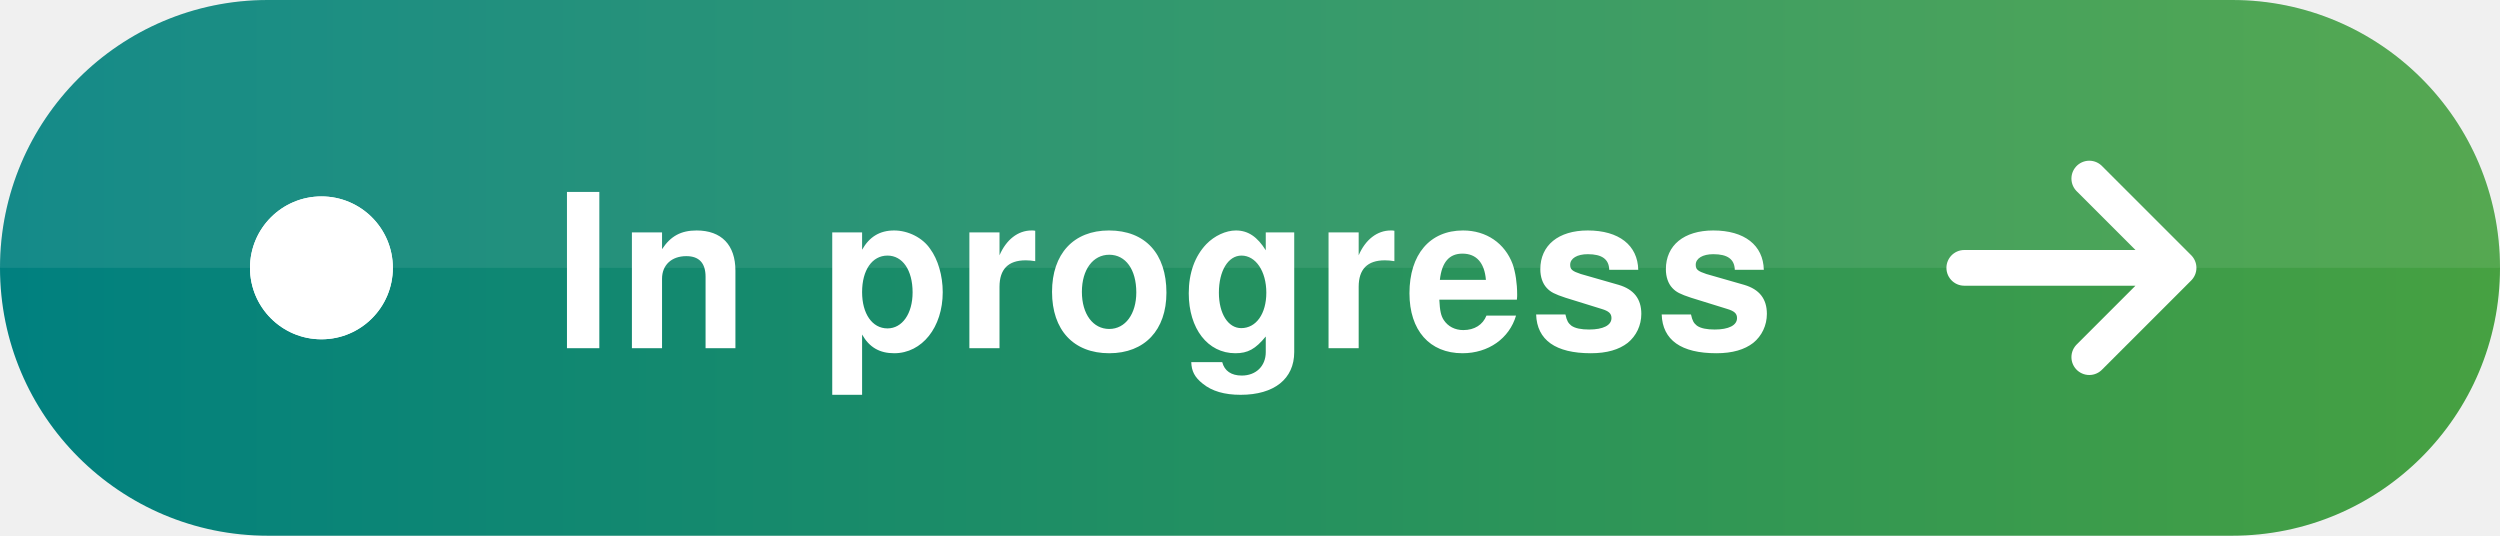
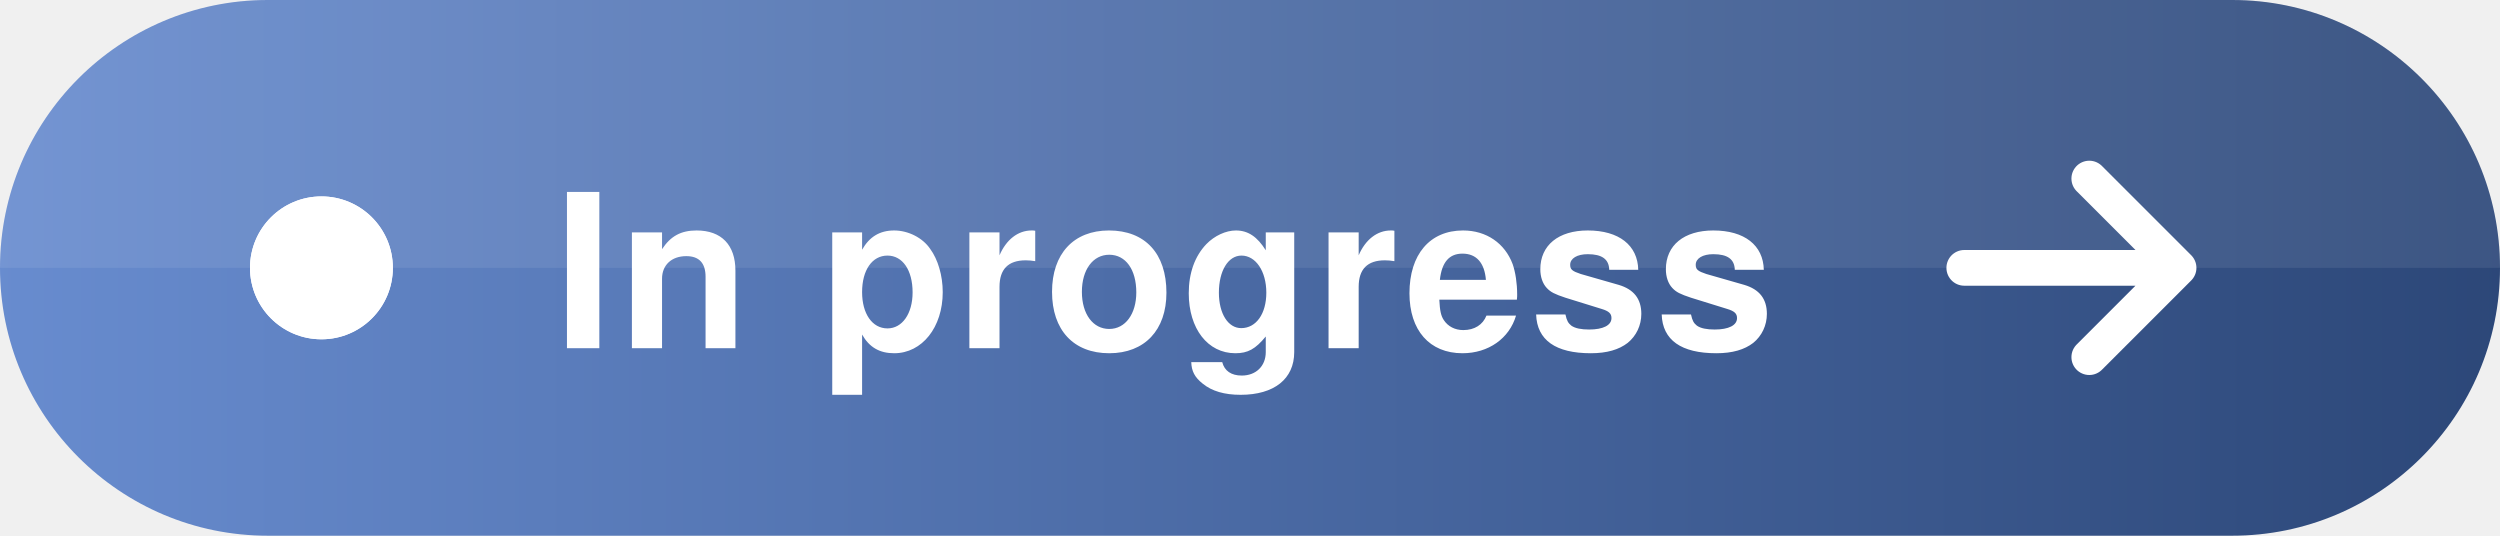
<svg xmlns="http://www.w3.org/2000/svg" width="140" height="30" viewBox="0 0 140 30">
  <defs>
    <linearGradient id="bg" x1="0" y1="0" x2="1" y2="0">
-       <stop offset="0%" stop-color="#008080" />
-       <stop offset="100%" stop-color="#47A141" />
+       <stop offset="0%" stop-color="#688CCF" />
+       <stop offset="100%" stop-color="#2C4778" />
    </linearGradient>
    <linearGradient id="shine" x1="0" y1="0" x2="1" y2="0">
      <stop offset="0%" stop-color="#FFFFFF" stop-opacity="0" />
      <stop offset="50%" stop-color="#FFFFFF" stop-opacity="0.3" />
      <stop offset="100%" stop-color="#FFFFFF" stop-opacity="0" />
    </linearGradient>
    <clipPath id="pill">
      <rect width="140" height="30" rx="15" />
    </clipPath>
    <style>
      .label { font: 600 12px -apple-system, BlinkMacSystemFont, 'Segoe UI', Helvetica, Arial, sans-serif; fill: #FFFFFF; letter-spacing: 0.3px; }
      .halo  { transform-box: fill-box; transform-origin: center; animation: ping 1.8s cubic-bezier(0,0,.2,1) infinite; }
      .shine { animation: sweep 4s ease-in-out 1s infinite; }
      .arrow { animation: nudge 4s ease-in-out 1s infinite; }
      @keyframes ping  { 0% { transform: scale(1); opacity: .7; } 80%,100% { transform: scale(2.6); opacity: 0; } }
      @keyframes sweep { 0% { transform: translateX(0); } 30%,100% { transform: translateX(240px); } }
      @keyframes nudge { 0%,20%,100% { transform: translateX(0); } 10% { transform: translateX(2px); } }
    </style>
  </defs>
  <g clip-path="url(#pill)">
    <rect width="140" height="30" fill="url(#bg)" />
    <rect width="140" height="15" fill="#FFFFFF" fill-opacity="0.08" />
    <rect class="shine" x="-60" y="0" width="50" height="30" fill="url(#shine)" />
  </g>
  <circle class="halo" cx="18" cy="15" r="4" fill="#FFFFFF" />
  <circle cx="18" cy="15" r="4" fill="#FFFFFF" />
  <text class="label" x="31" y="19.5">In progress</text>
  <g class="arrow">
    <path d="M110 15h12M117 10l5 5-5 5" fill="none" stroke="#FFFFFF" stroke-width="2" stroke-linecap="round" stroke-linejoin="round" />
  </g>
</svg>
